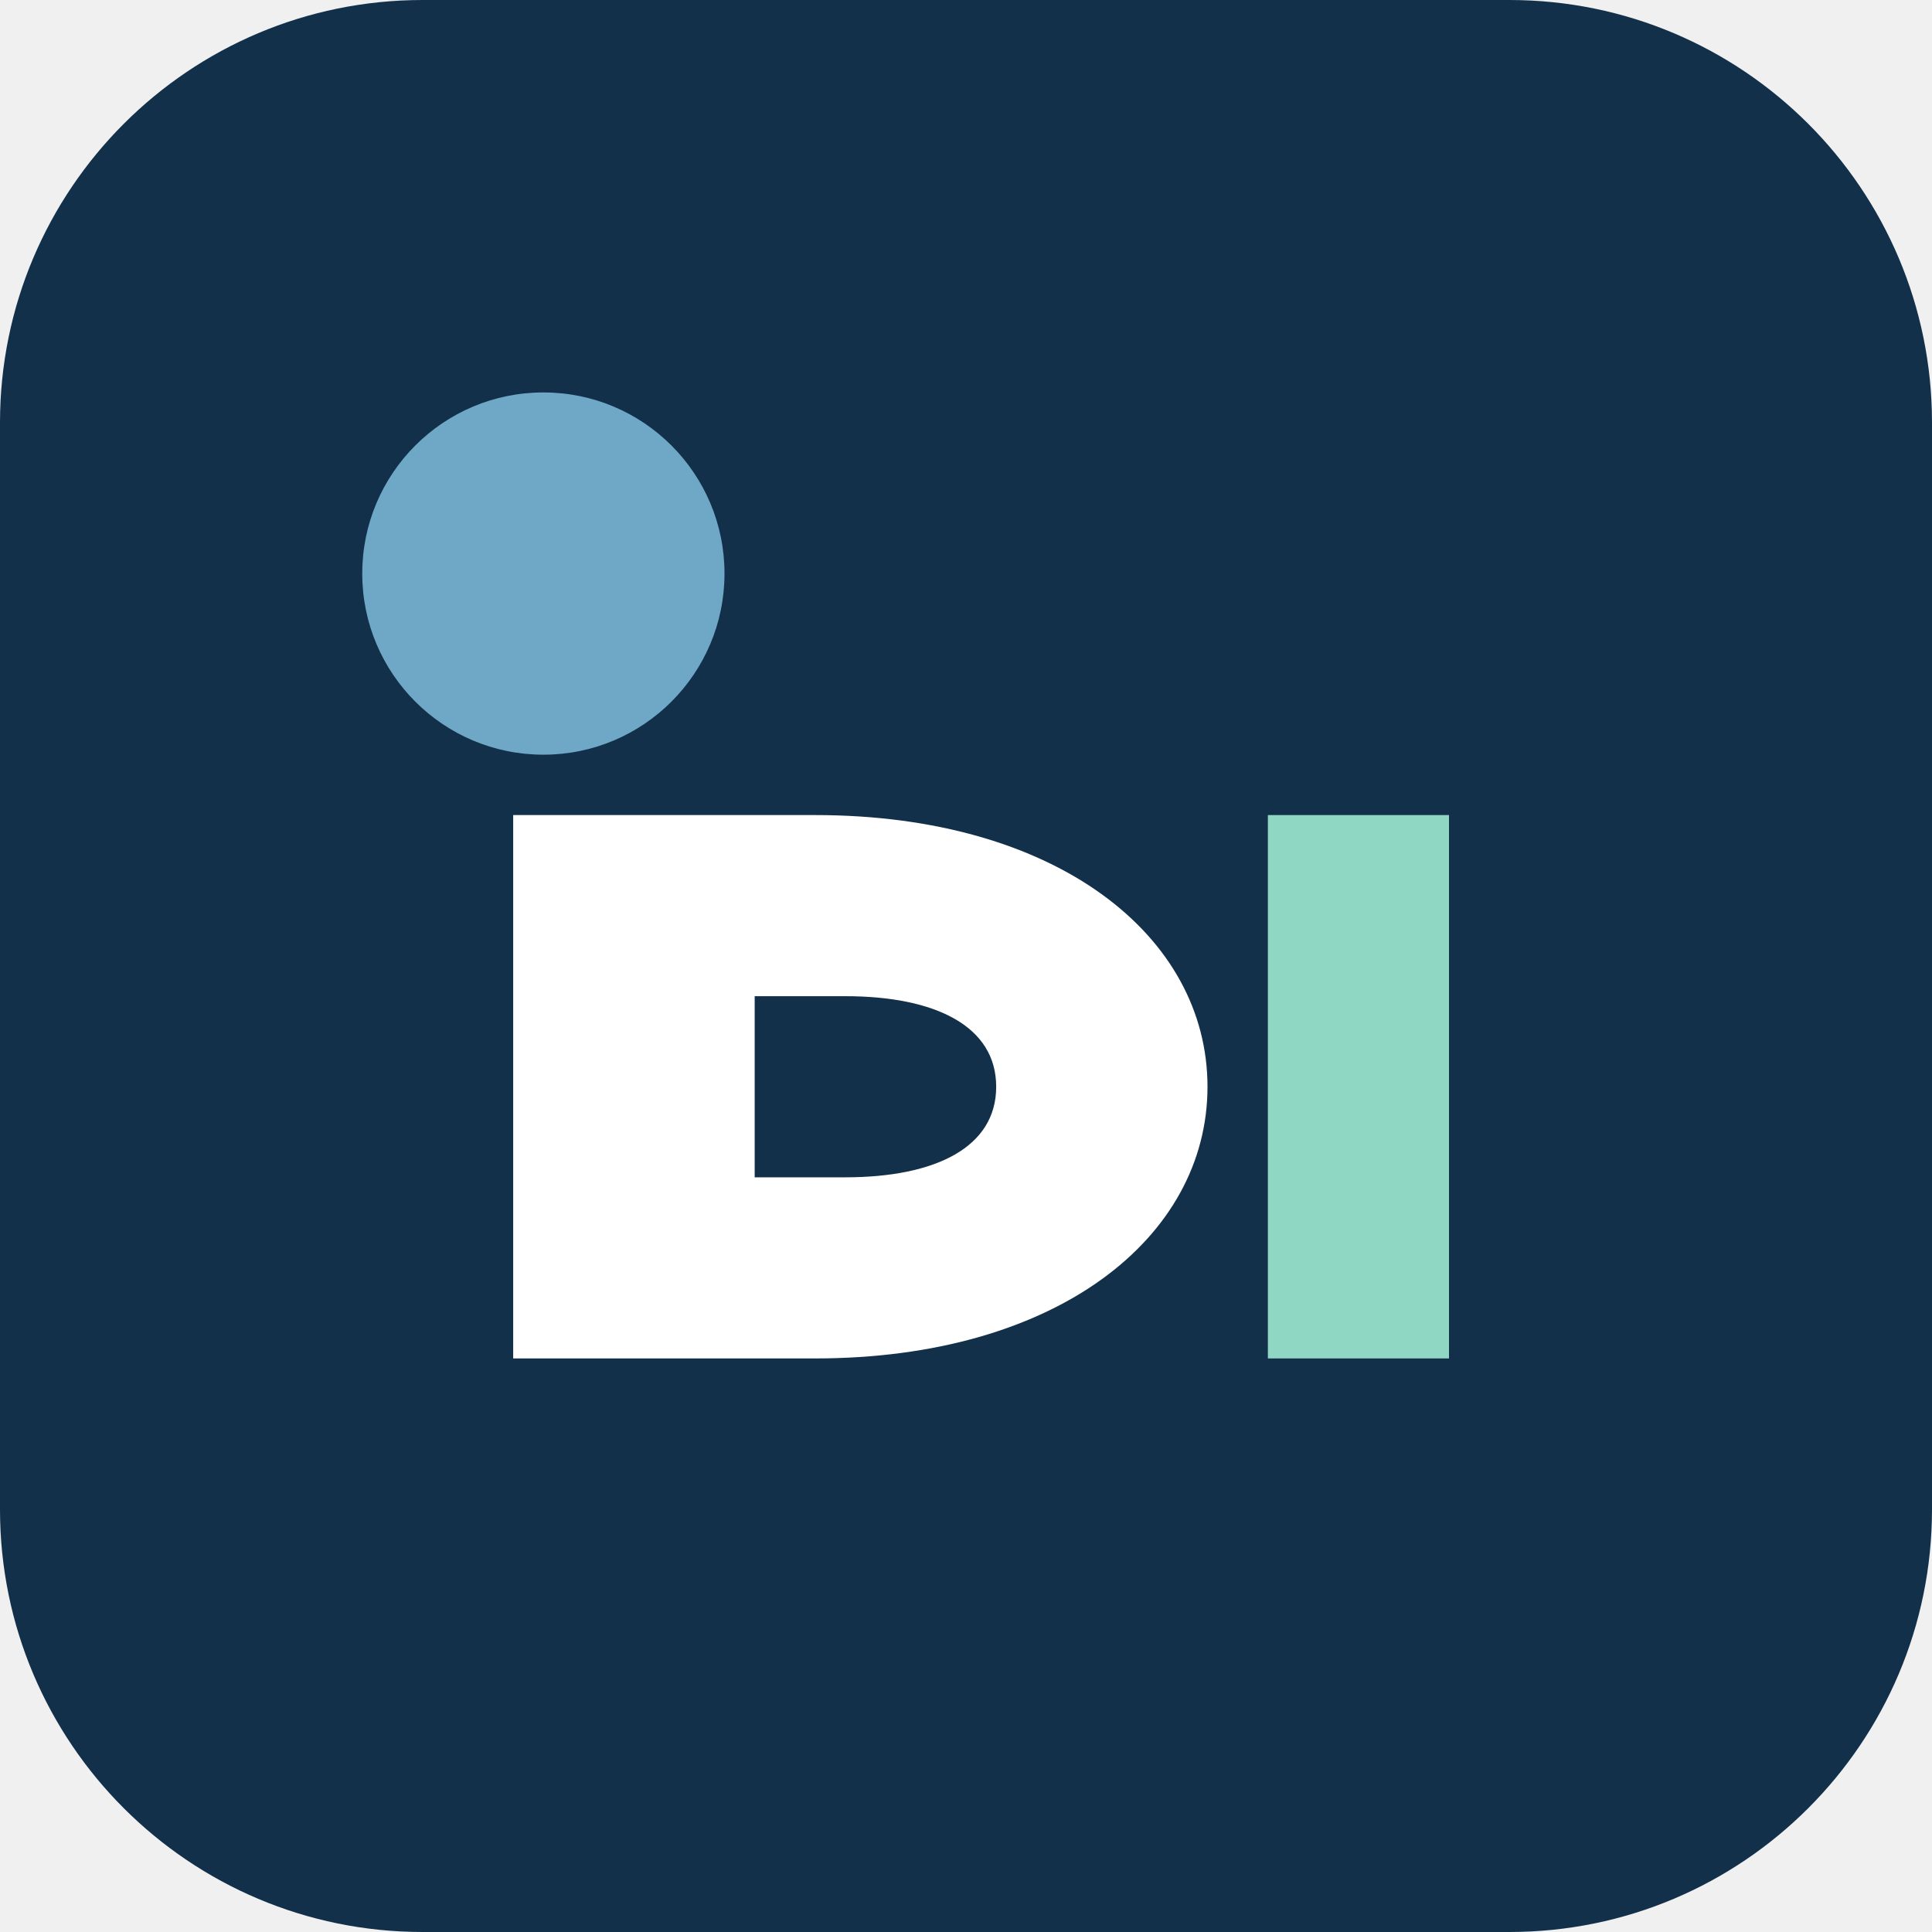
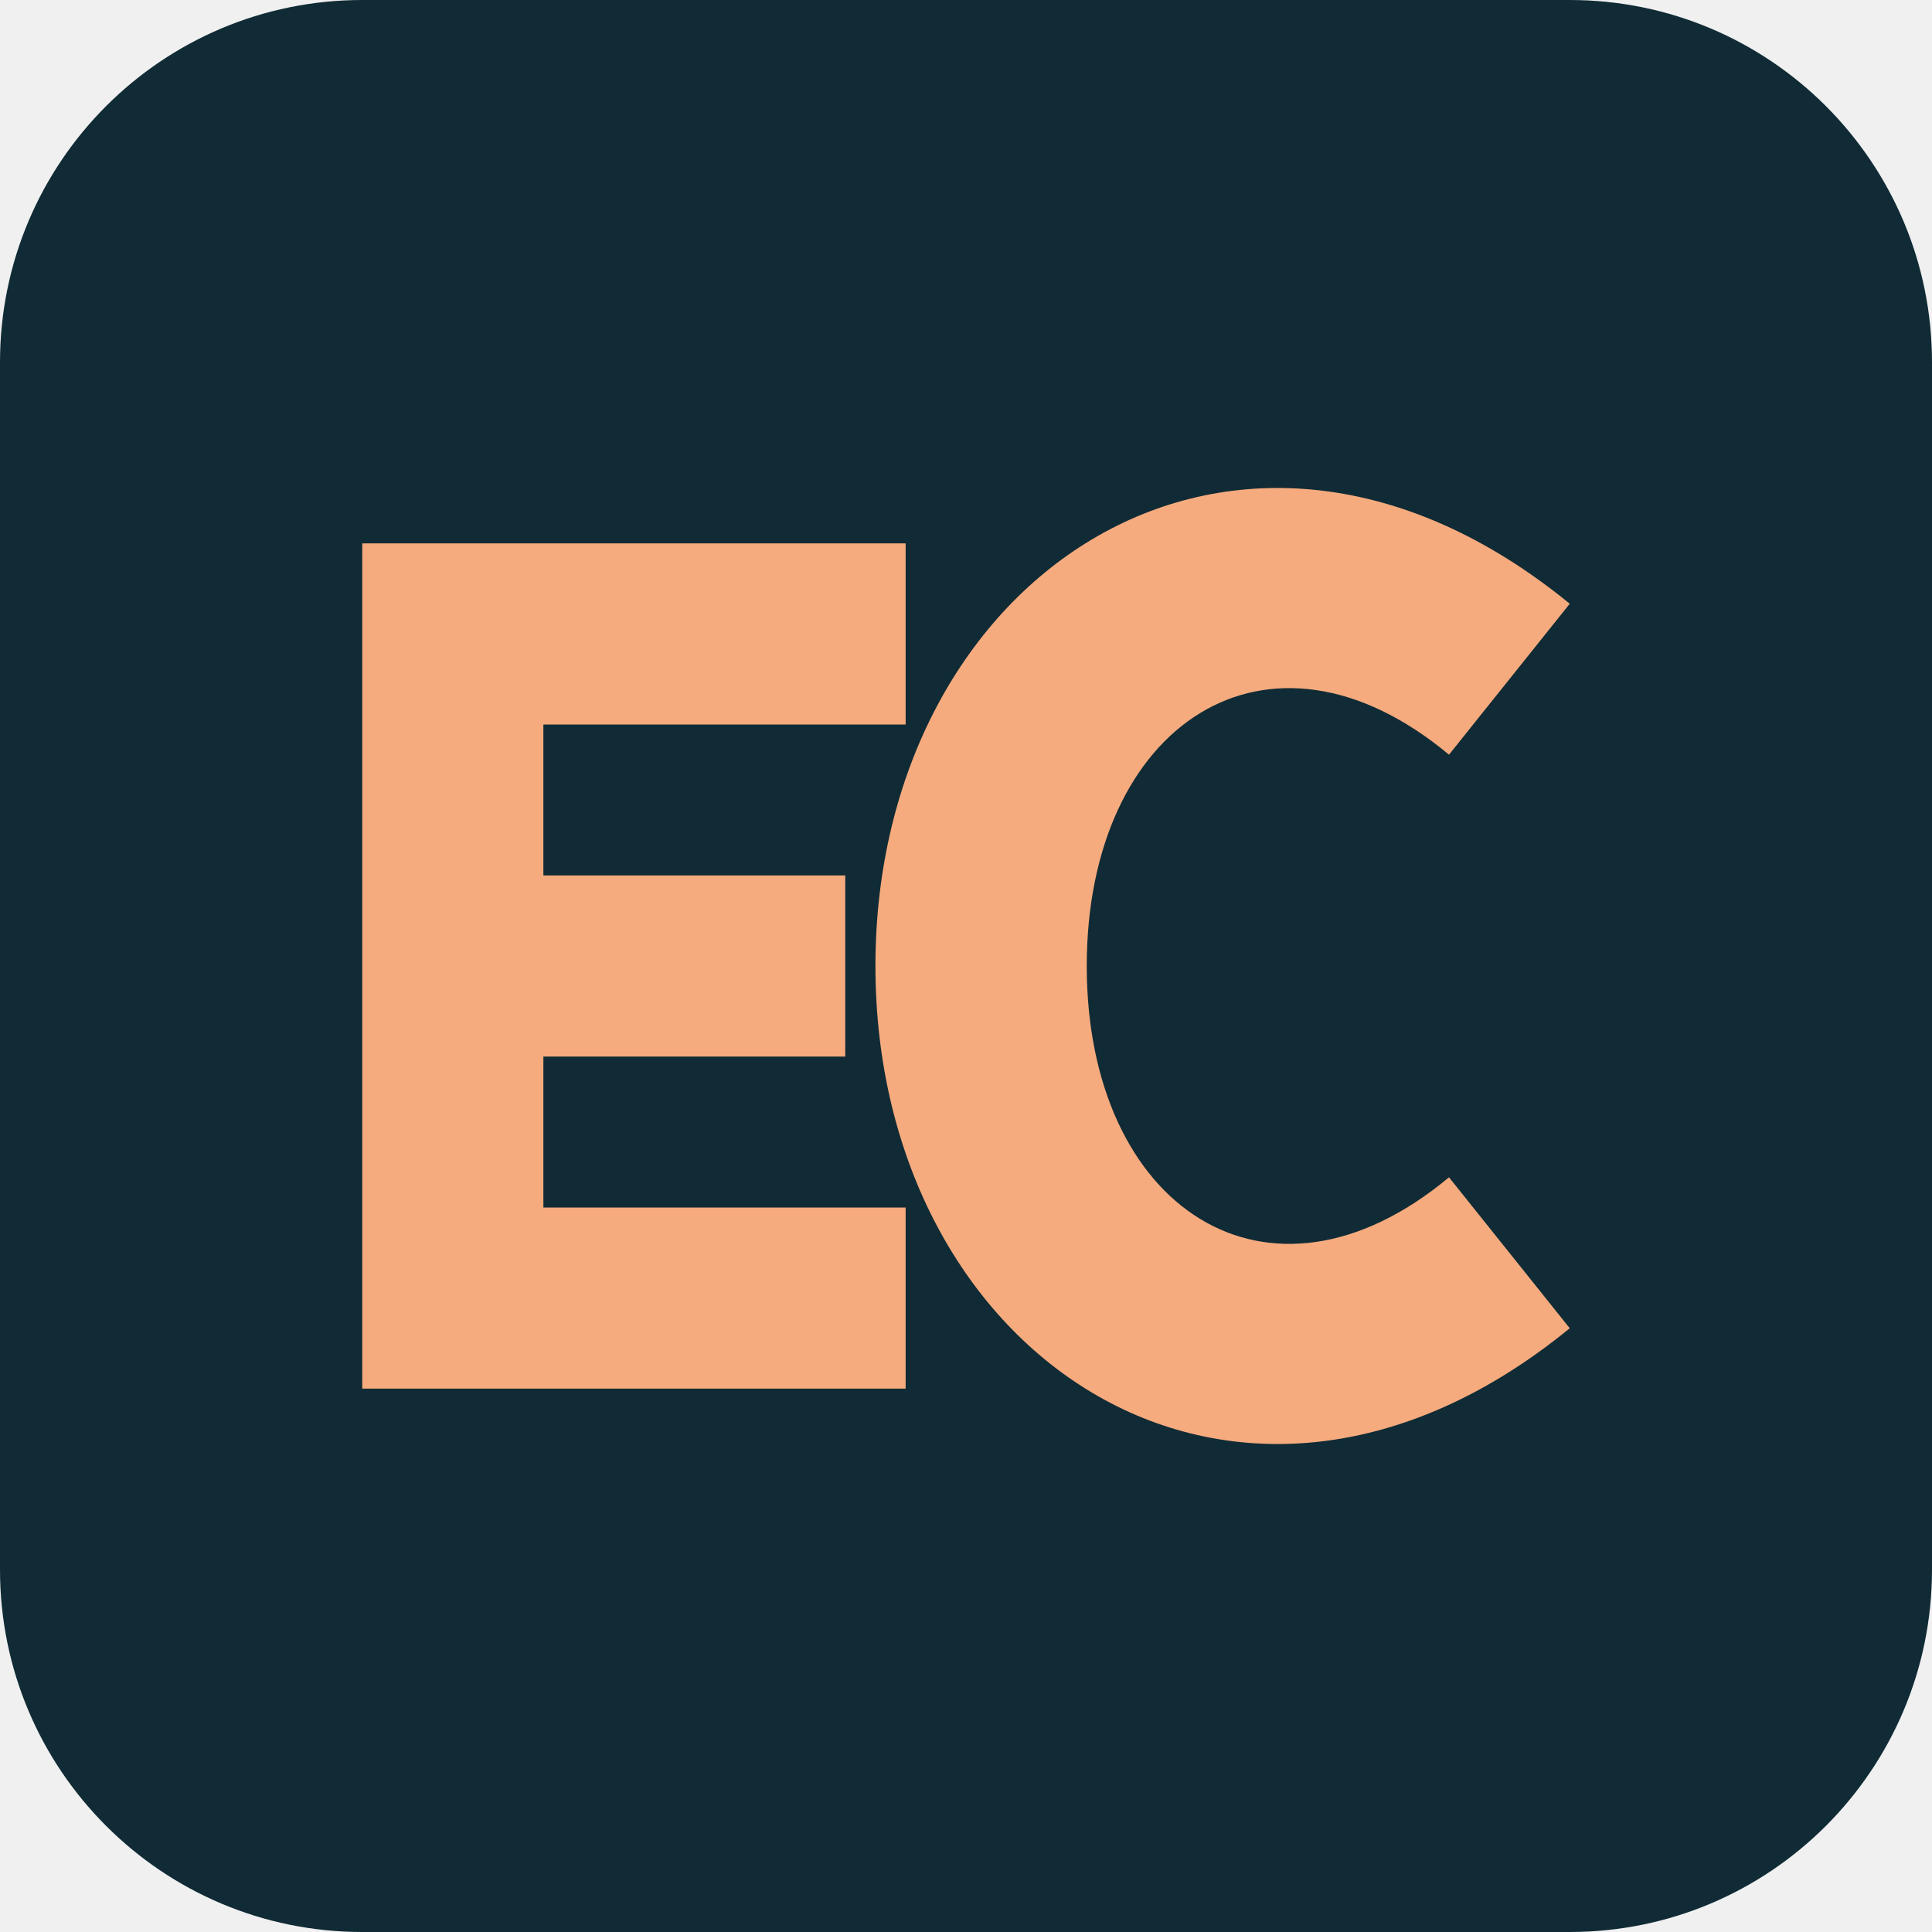
<svg xmlns="http://www.w3.org/2000/svg" viewBox="0 0 64 64">
-   <rect width="64" height="64" rx="14" fill="#12304a" />
-   <circle cx="18" cy="19" r="6" fill="#6fa8c7" />
-   <path d="M17 45V27h10c8 0 13 4 13 9s-5 9-13 9H17Zm8-6h3c3 0 5-1 5-3s-2-3-5-3h-3v6Z" fill="#fff" />
-   <path d="M42 45V27h6v18h-6Z" fill="#8fd6c3" />
+   <rect width="64" height="64" rx="12" fill="#102b35" />
+   <path d="M12 18h18v6H18v5h10v6H18v5h12v6H12Zm40 2-4 5c-6-5-12-1-12 7s6 12 12 7l4 5c-11 9-23 1-23-12s12-21 23-12Z" fill="#f6ab7e" />
</svg>
